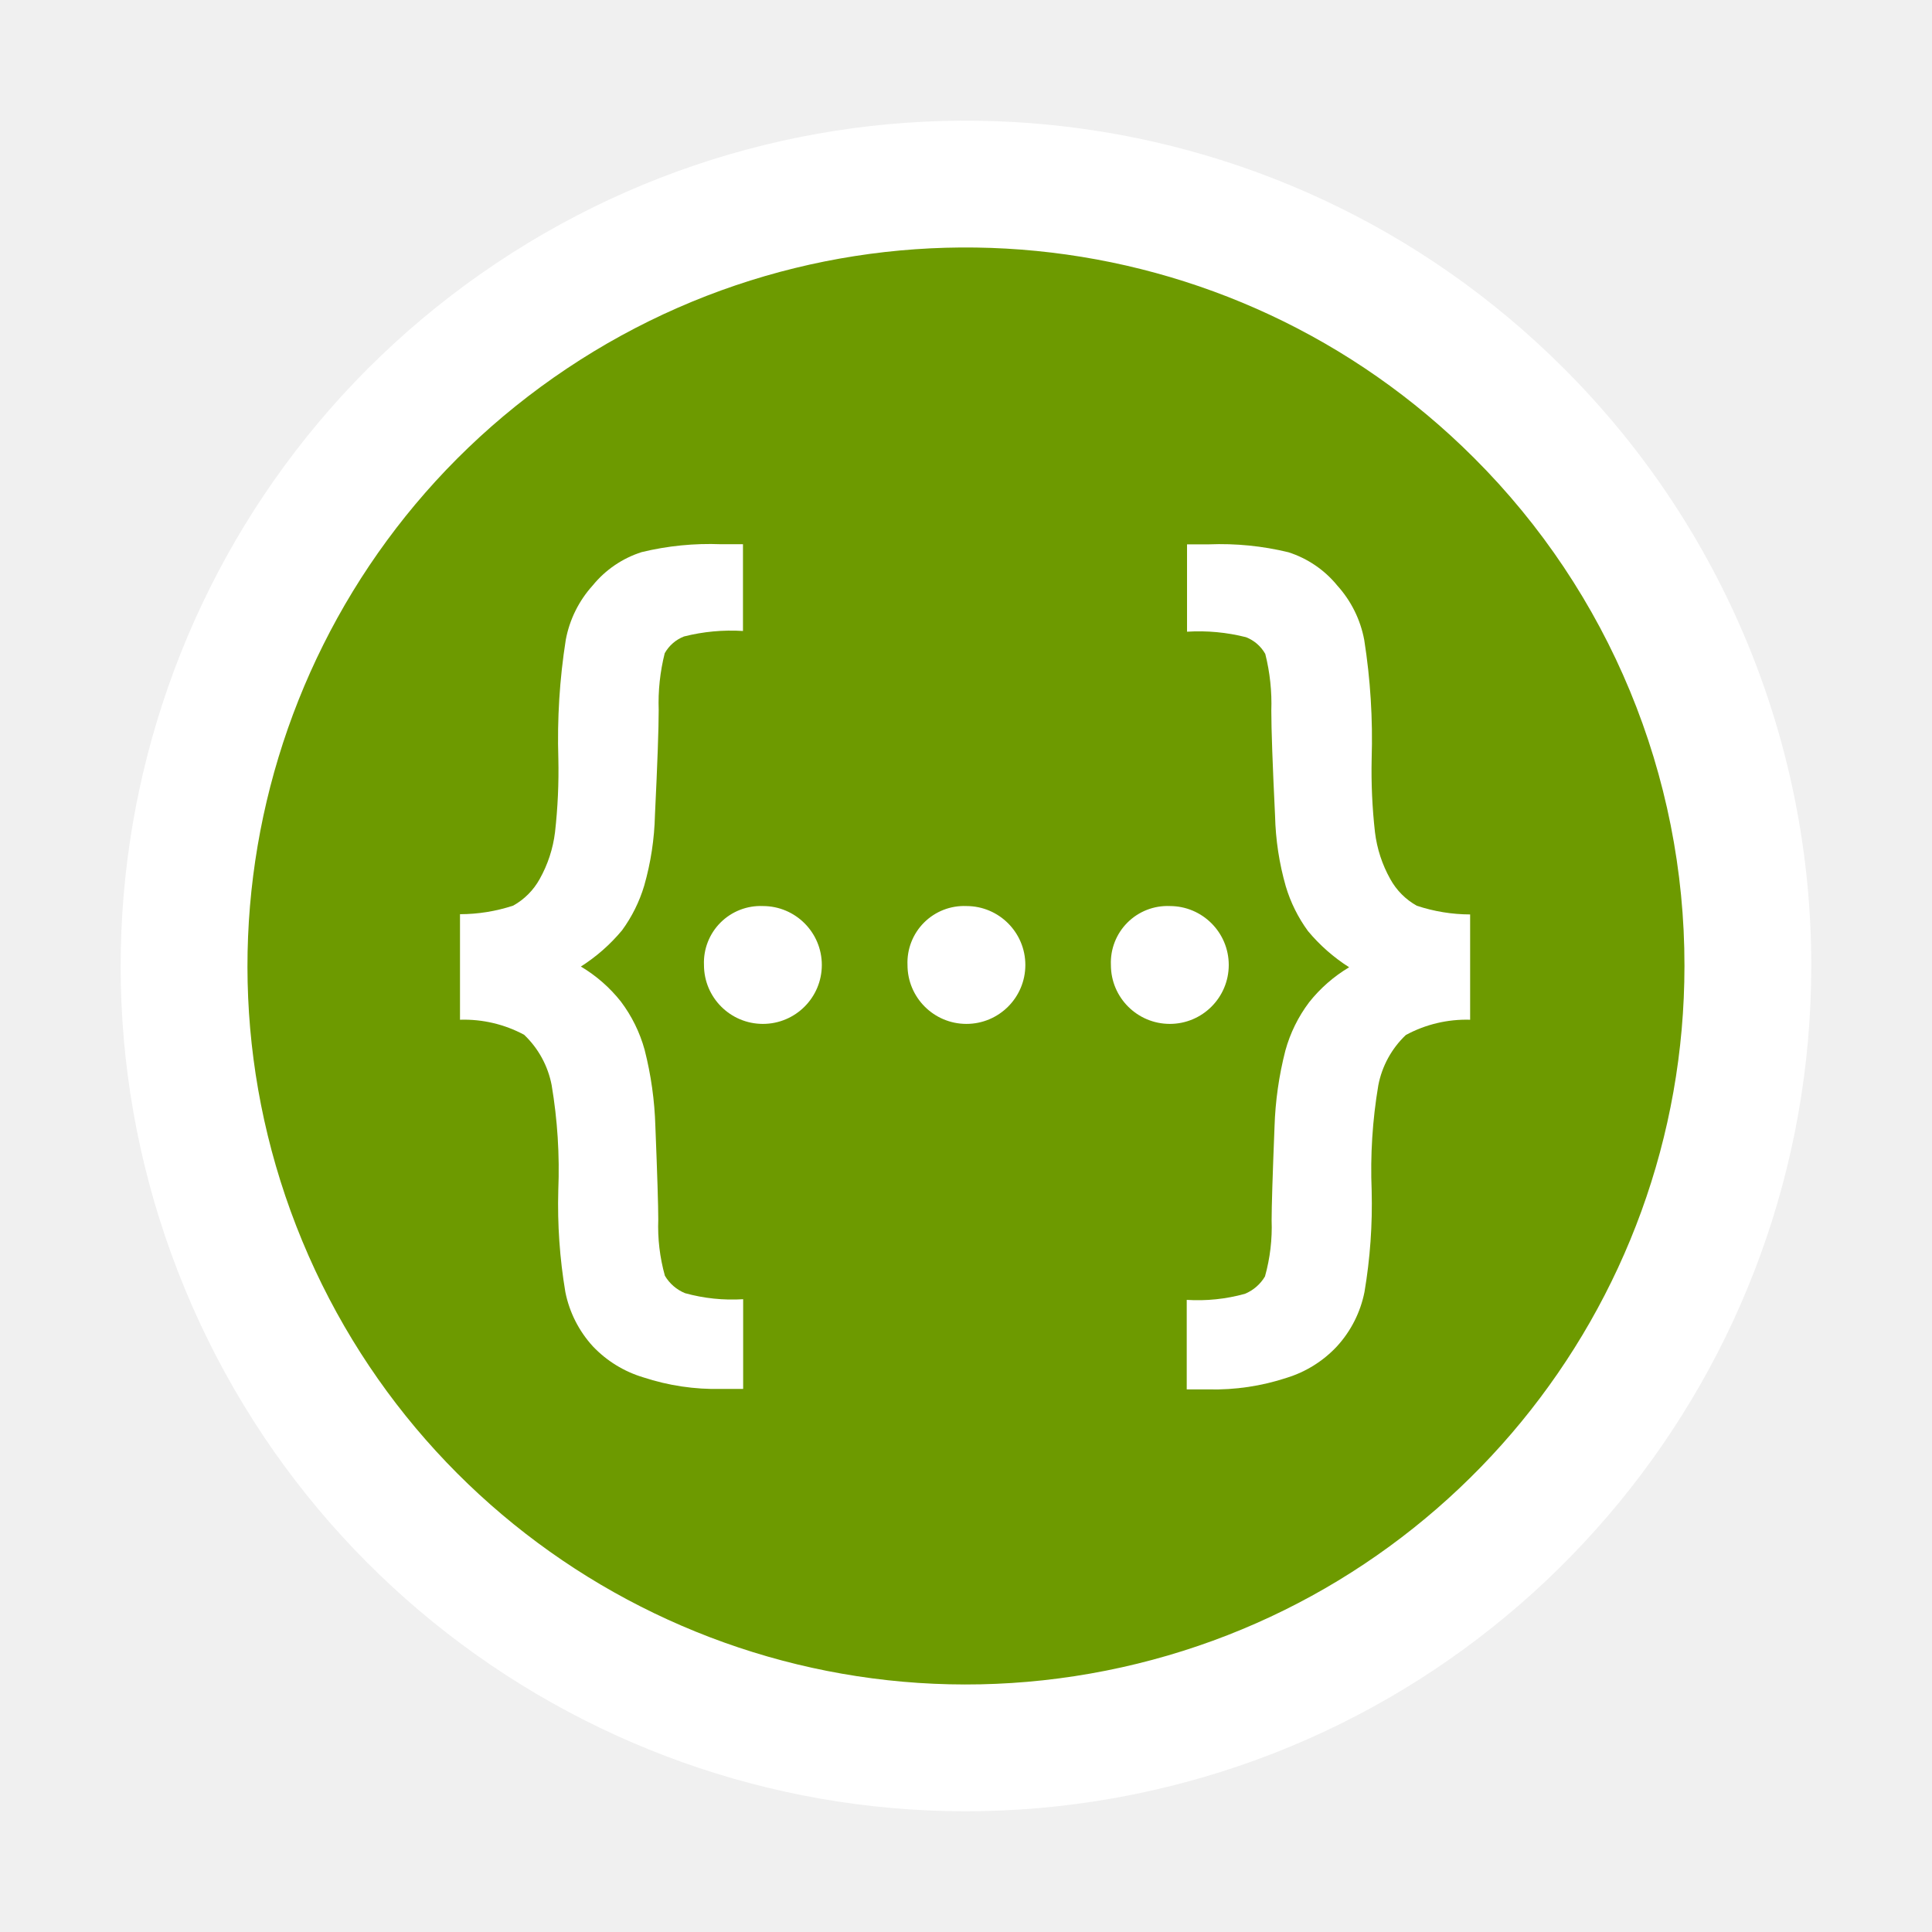
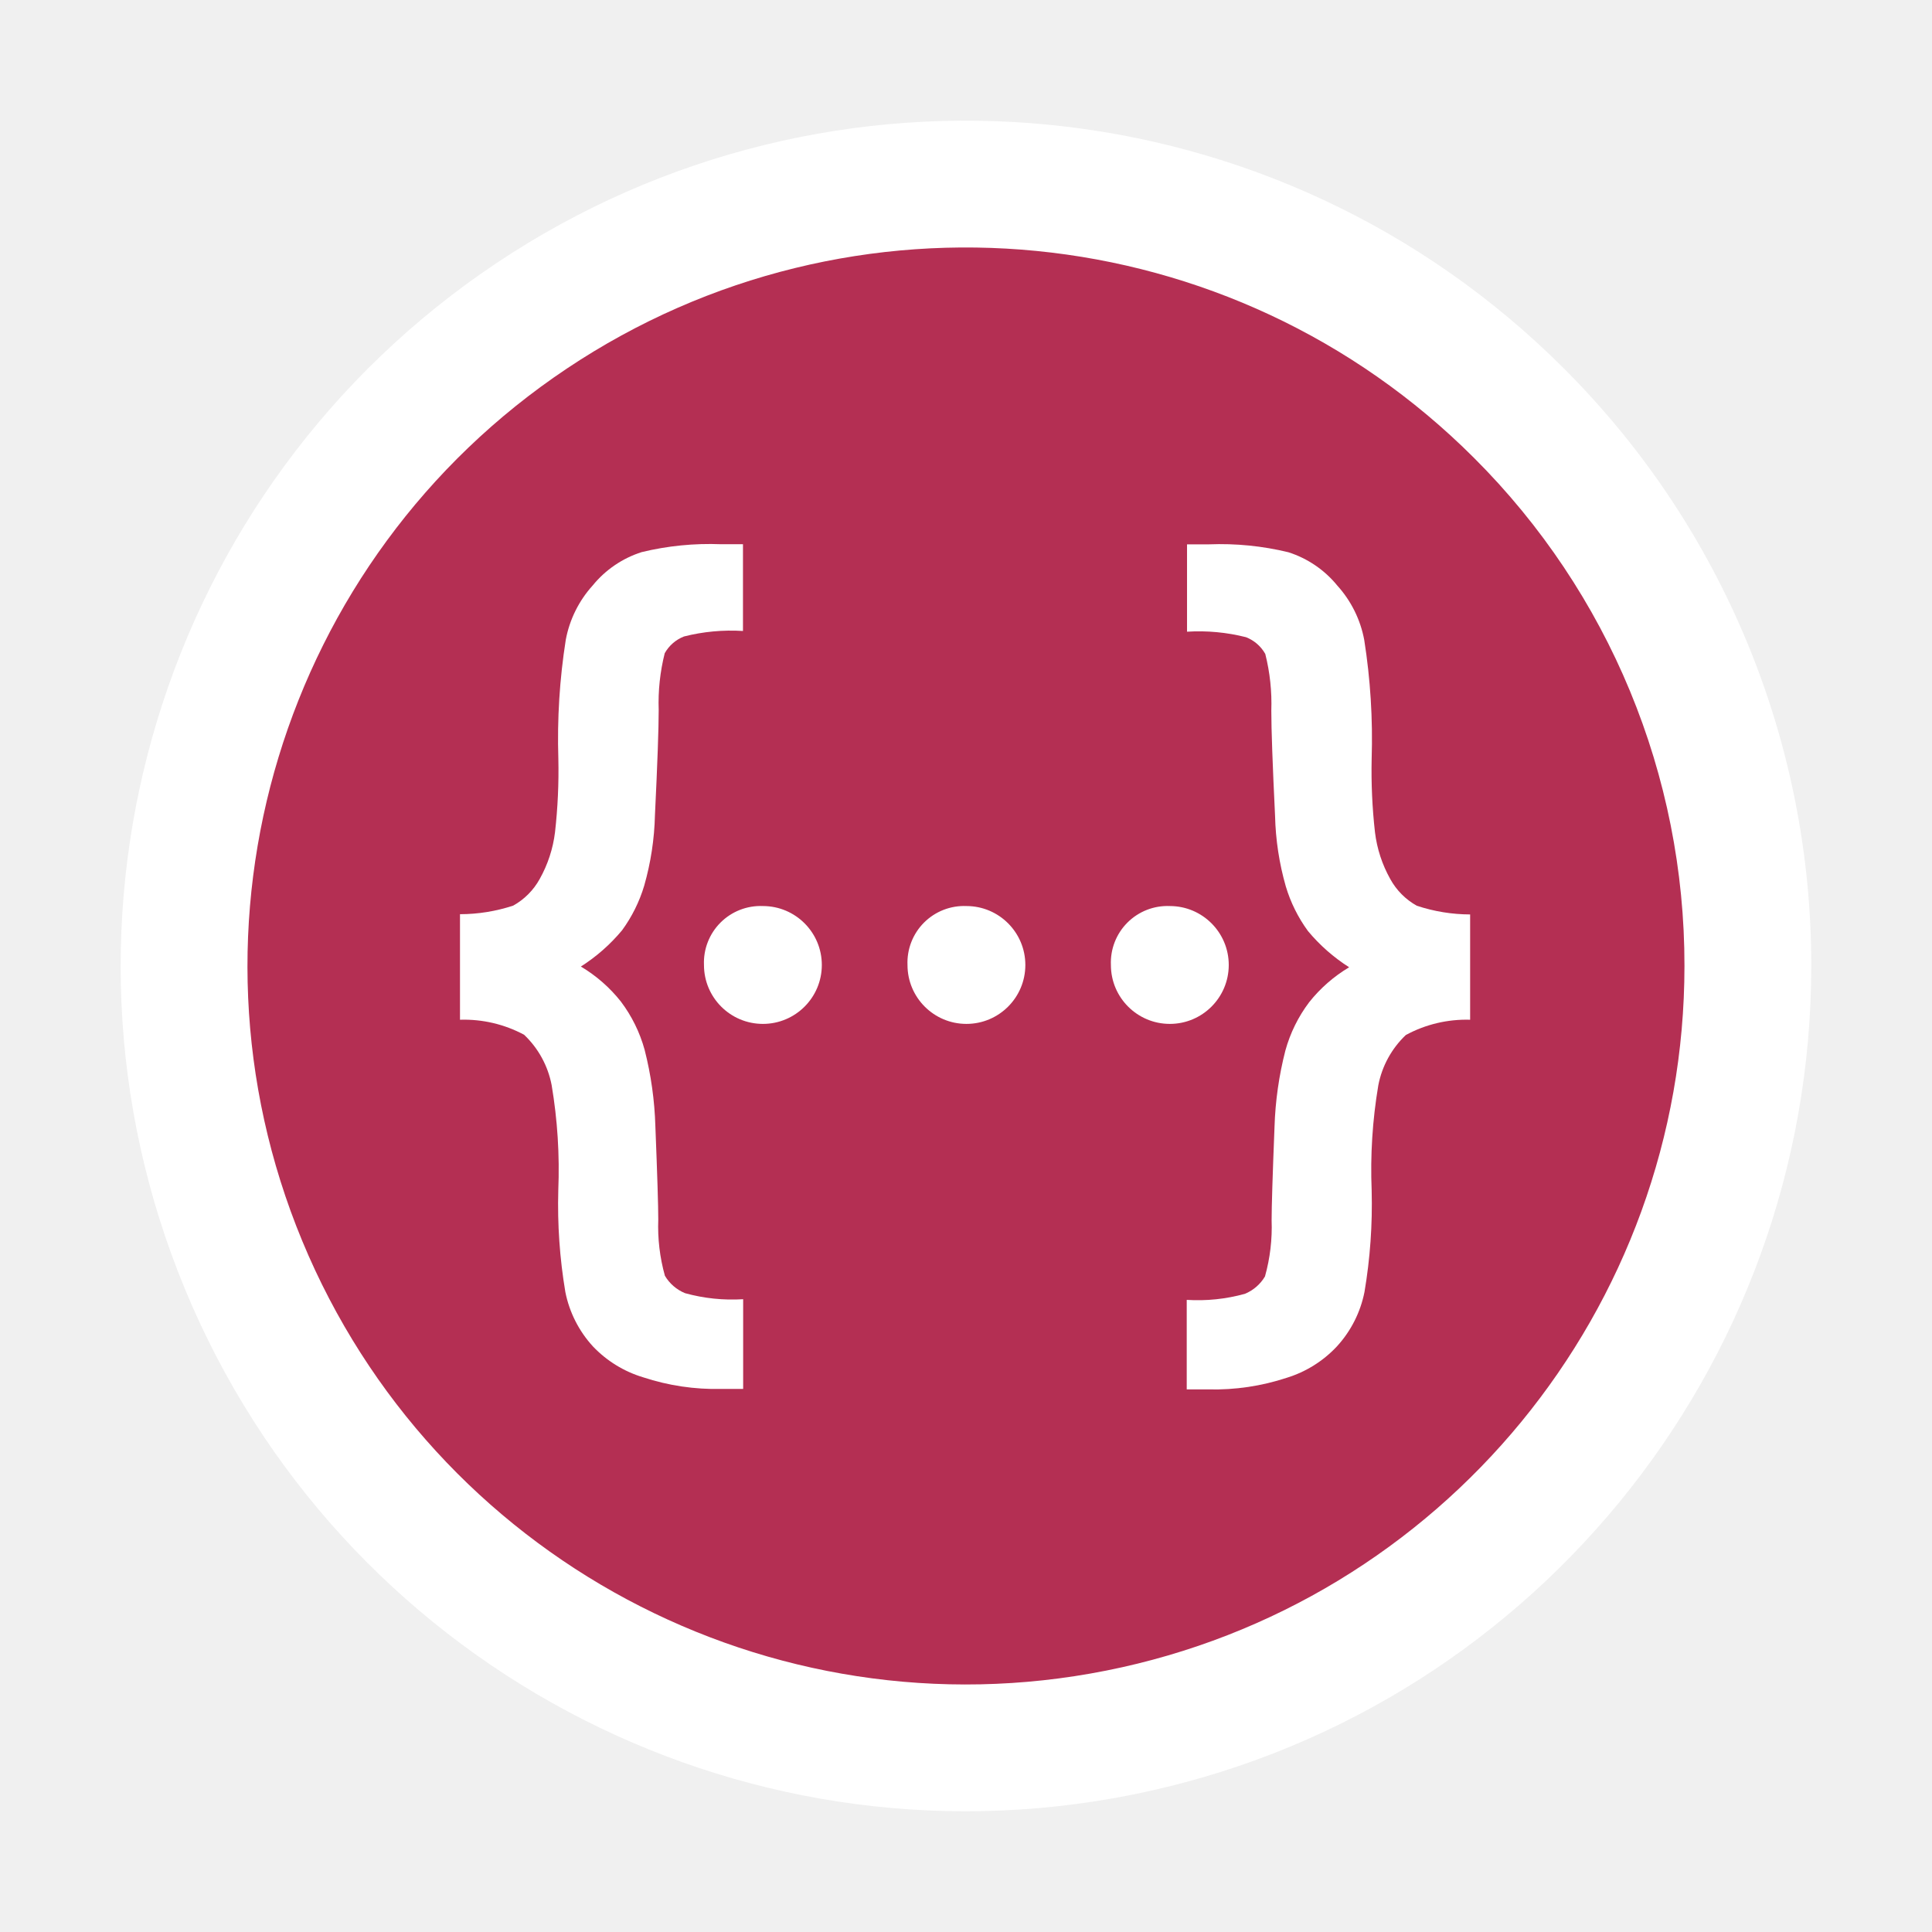
<svg xmlns="http://www.w3.org/2000/svg" width="70px" height="70px" viewBox="0 0 32 32">
  <path d="M30,16a14,14,0,1,1-4.1-9.9A13.956,13.956,0,0,1,30,16Z" style="fill:#fff" />
-   <path d="M27.9,16a11.9,11.9,0,1,1-3.485-8.415A11.863,11.863,0,0,1,27.9,16Z" style="fill:#6d9a00" />
+   <path d="M27.9,16a11.9,11.9,0,1,1-3.485-8.415A11.863,11.863,0,0,1,27.9,16Z" style="fill:#B42F53" />
  <path d="M11.66,15.983a.938.938,0,0,1,.977-.976.976.976,0,1,1-.977.976Z" style="fill:#fff" />
  <path d="M15.031,15.983a.938.938,0,0,1,.977-.976.976.976,0,1,1-.977.976Z" style="fill:#fff" />
  <path d="M18.4,15.983a.938.938,0,0,1,.977-.976.976.976,0,1,1-.977.976Z" style="fill:#fff" />
  <path d="M7.619,16.89V15.142A2.824,2.824,0,0,0,8.5,15a1.126,1.126,0,0,0,.439-.441,2.1,2.1,0,0,0,.254-.776,9.08,9.08,0,0,0,.055-1.216,10.547,10.547,0,0,1,.123-1.97,1.847,1.847,0,0,1,.446-.9,1.72,1.72,0,0,1,.81-.552,4.788,4.788,0,0,1,1.316-.131h.363v1.437a3.177,3.177,0,0,0-.977.091.63.63,0,0,0-.319.277,3.372,3.372,0,0,0-.1.941q0,.459-.062,1.741a4.639,4.639,0,0,1-.178,1.169,2.435,2.435,0,0,1-.367.739,2.939,2.939,0,0,1-.682.6,2.432,2.432,0,0,1,.662.579,2.377,2.377,0,0,1,.394.8,5.8,5.8,0,0,1,.178,1.267q.048,1.209.048,1.544a3.034,3.034,0,0,0,.11.932.694.694,0,0,0,.333.288,2.927,2.927,0,0,0,.963.1v1.486h-.363a3.843,3.843,0,0,1-1.292-.192A1.905,1.905,0,0,1,9.82,22.3a1.875,1.875,0,0,1-.456-.9,8.724,8.724,0,0,1-.117-1.686,8.414,8.414,0,0,0-.11-1.741,1.553,1.553,0,0,0-.456-.834A2.106,2.106,0,0,0,7.619,16.89Z" style="fill:#fff" />
  <path d="M23.285,17.143a1.553,1.553,0,0,0-.456.834,8.414,8.414,0,0,0-.11,1.741A8.724,8.724,0,0,1,22.6,21.4a1.875,1.875,0,0,1-.456.9,1.905,1.905,0,0,1-.833.521,3.843,3.843,0,0,1-1.292.192h-.363V21.53a2.927,2.927,0,0,0,.963-.1.694.694,0,0,0,.333-.288,3.034,3.034,0,0,0,.11-.932q0-.335.048-1.544A5.8,5.8,0,0,1,21.29,17.4a2.377,2.377,0,0,1,.394-.8,2.432,2.432,0,0,1,.662-.579,2.939,2.939,0,0,1-.682-.6,2.435,2.435,0,0,1-.367-.739,4.639,4.639,0,0,1-.178-1.169q-.062-1.282-.062-1.741a3.372,3.372,0,0,0-.1-.941.63.63,0,0,0-.319-.277,3.177,3.177,0,0,0-.977-.091V9.016h.363a4.788,4.788,0,0,1,1.316.131,1.72,1.72,0,0,1,.81.552,1.847,1.847,0,0,1,.446.9,10.547,10.547,0,0,1,.123,1.97,9.08,9.08,0,0,0,.055,1.216,2.1,2.1,0,0,0,.254.776,1.126,1.126,0,0,0,.439.441,2.824,2.824,0,0,0,.883.144V16.89A2.106,2.106,0,0,0,23.285,17.143Z" style="fill:#fff" />
</svg>
